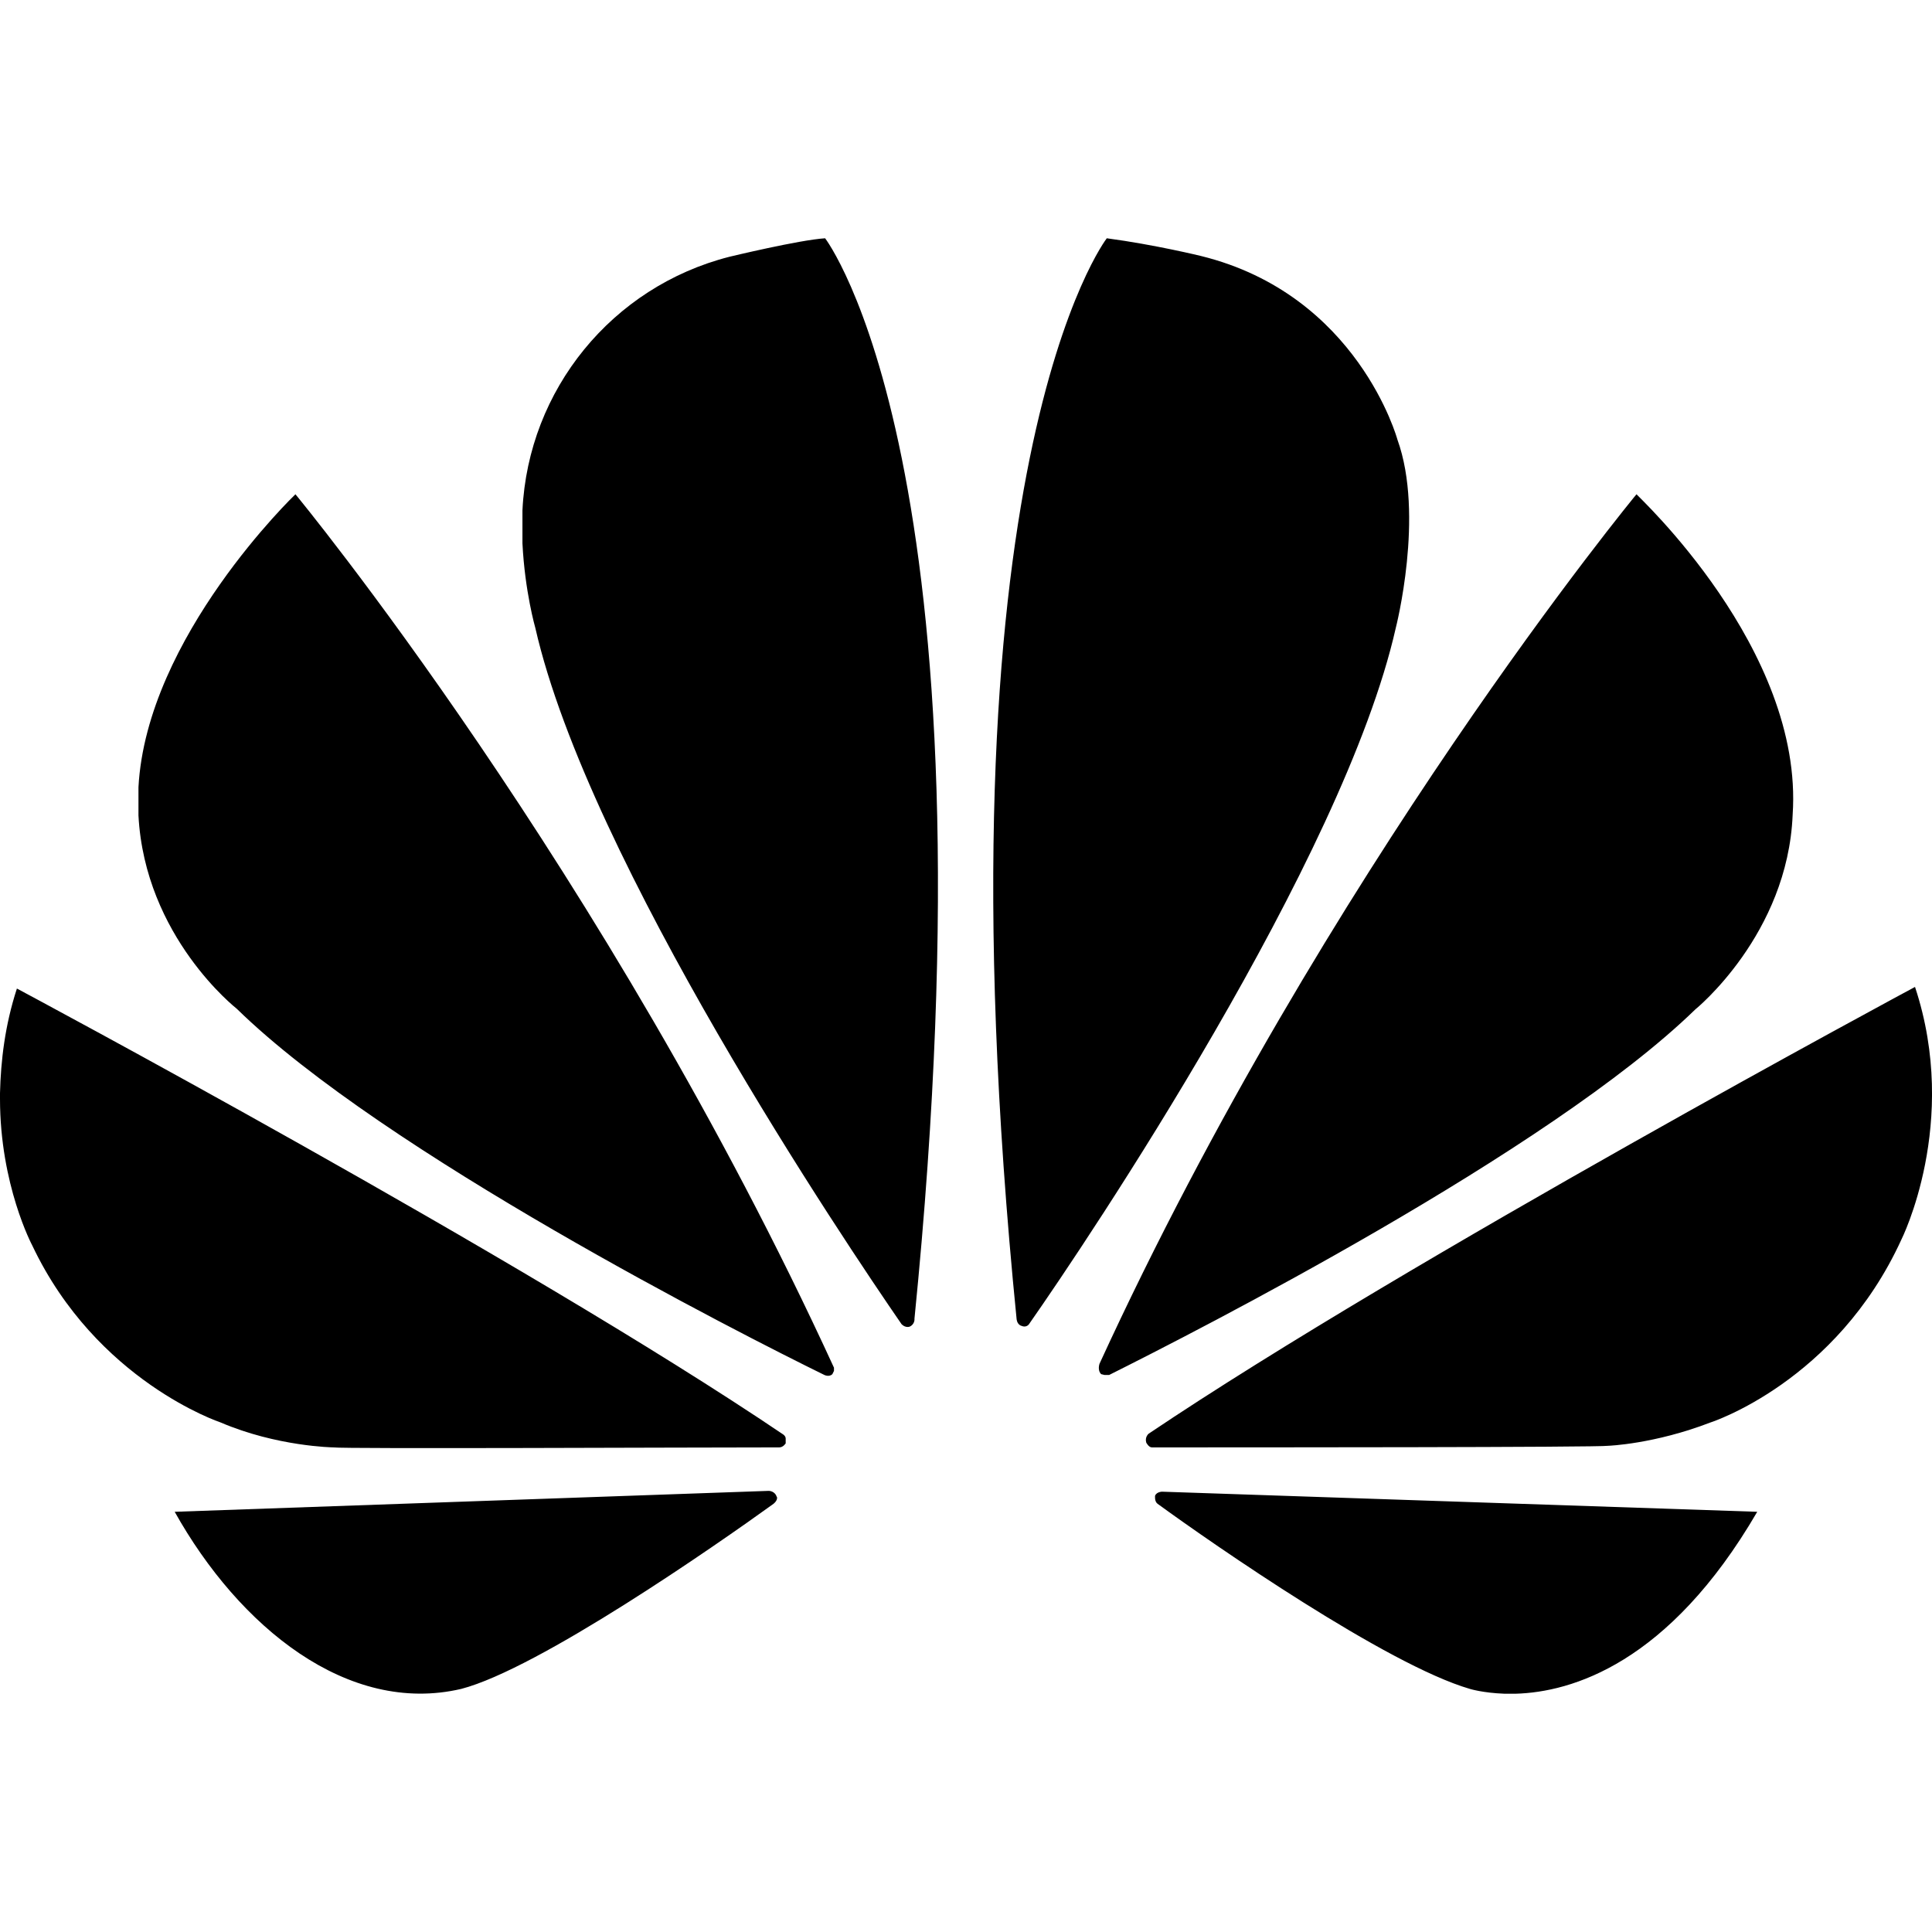
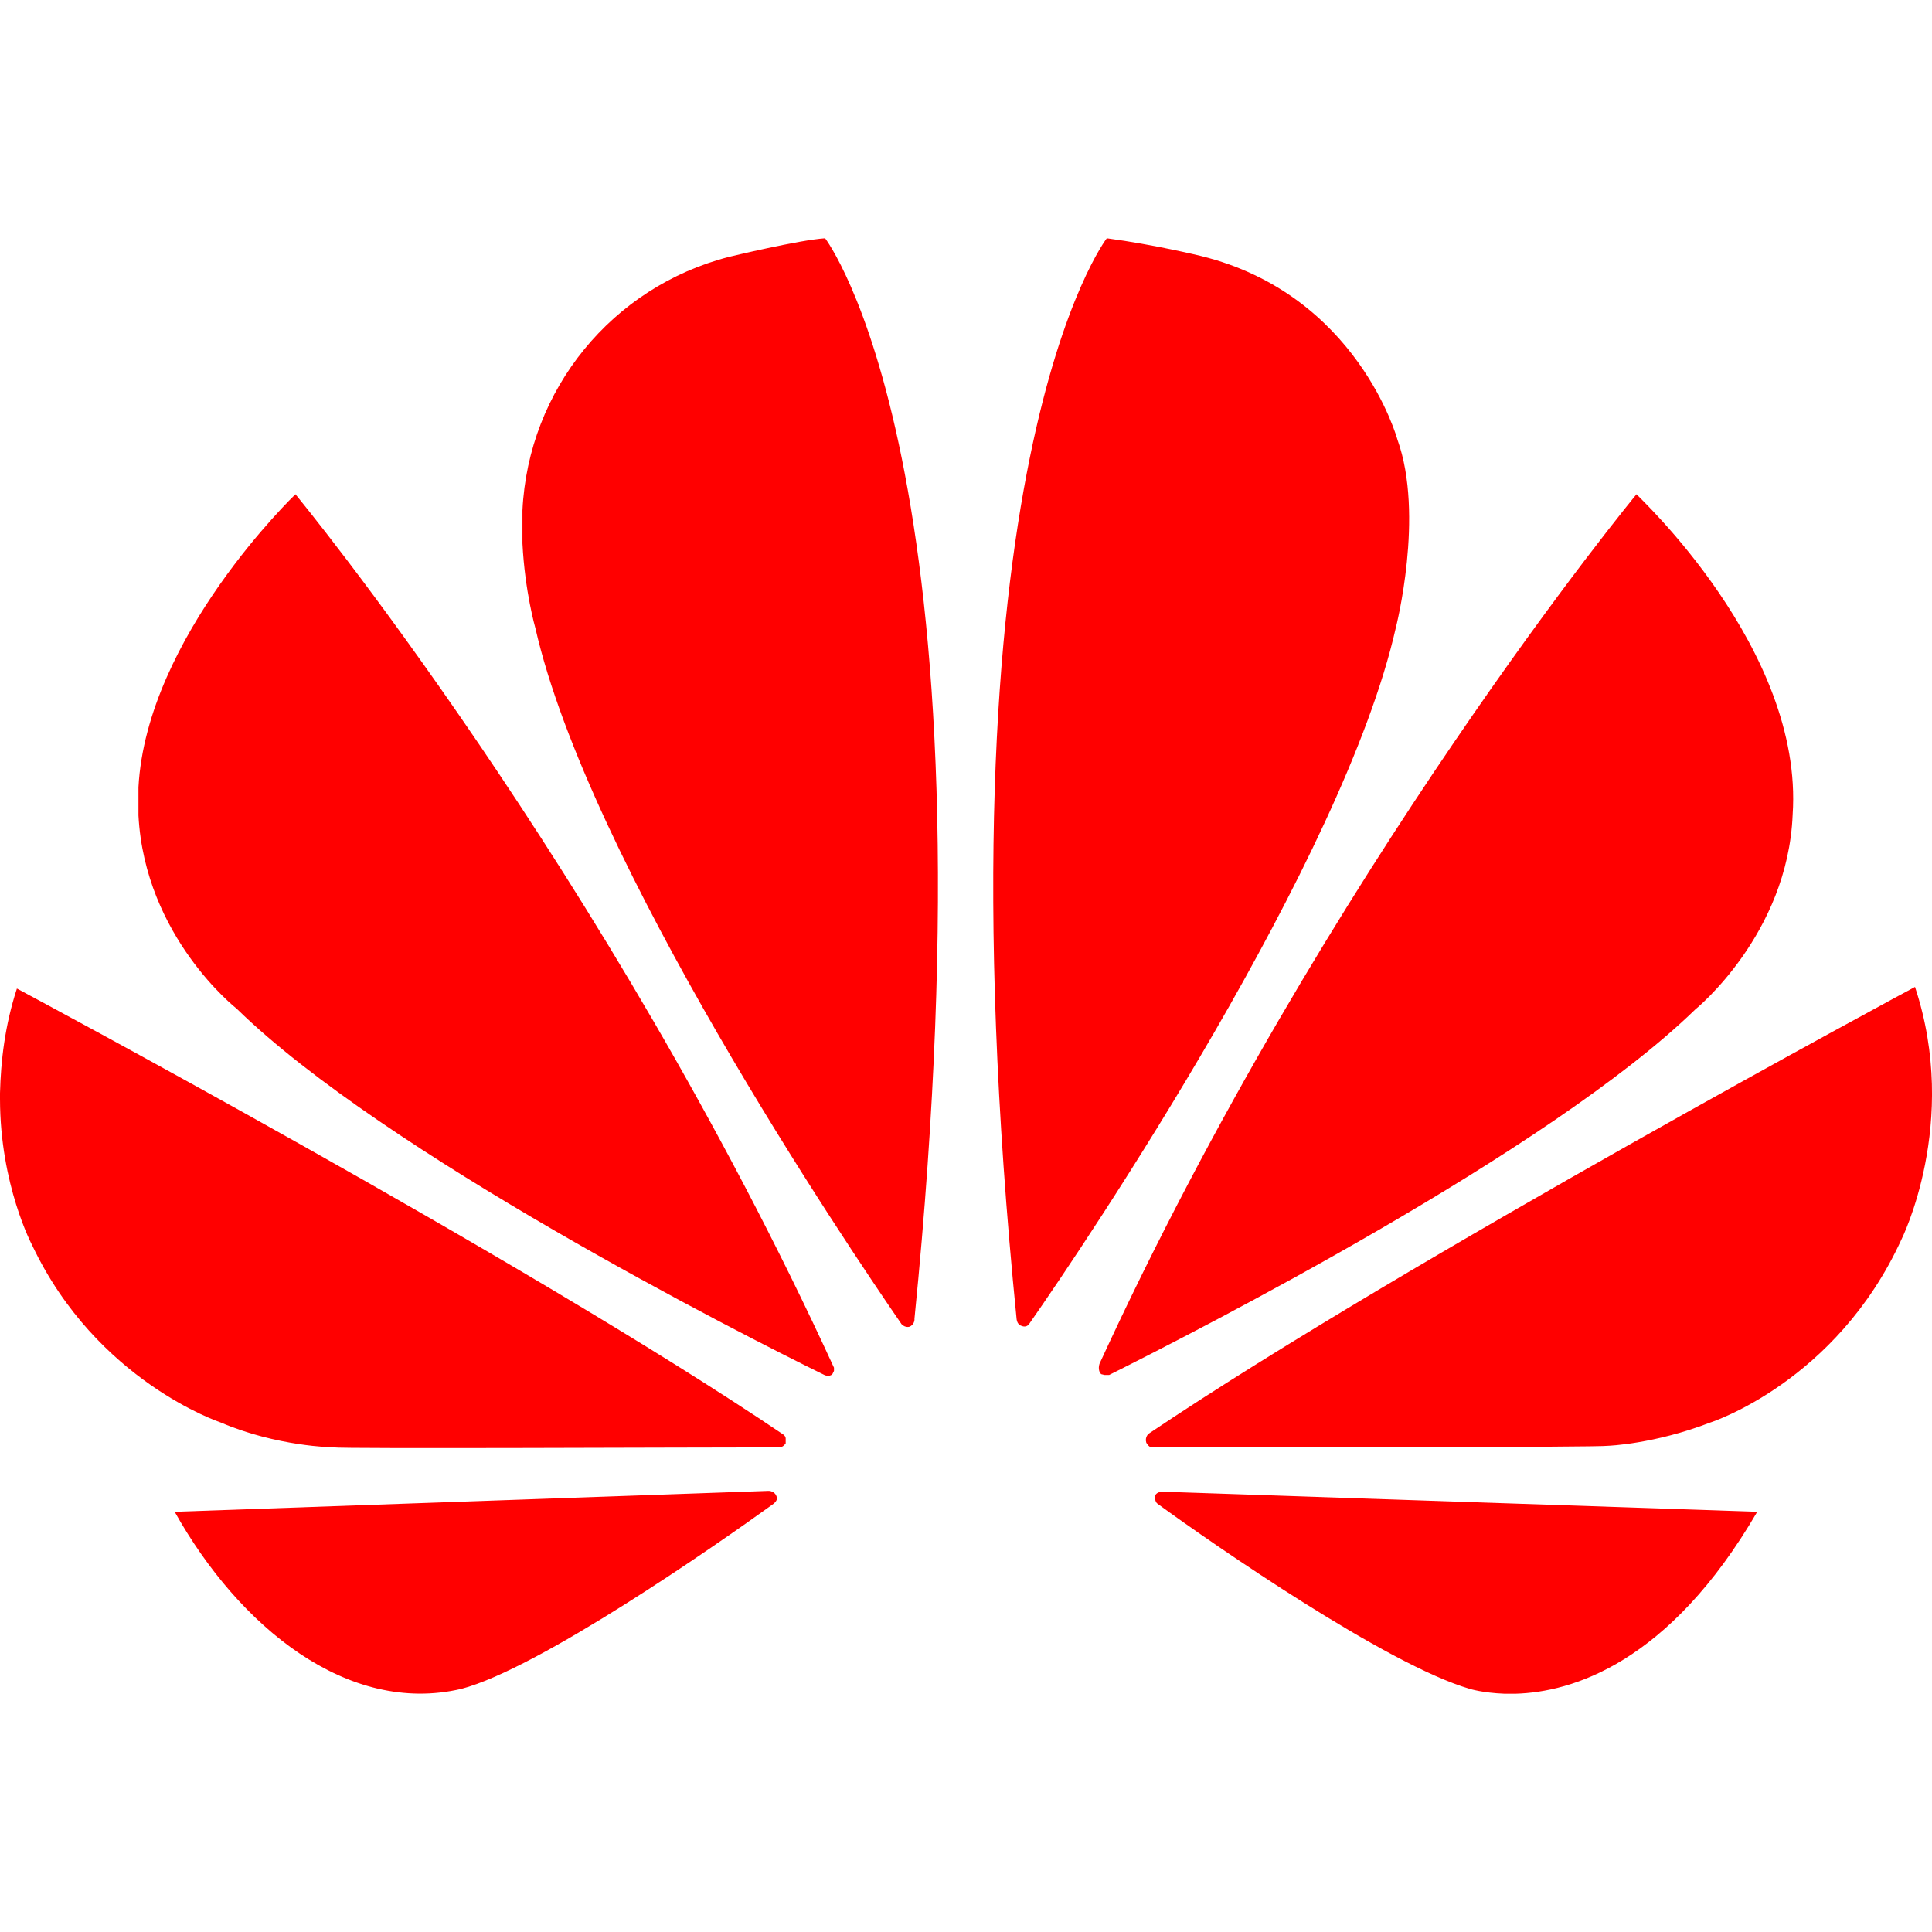
- <svg xmlns="http://www.w3.org/2000/svg" role="img" viewBox="0 0 24 24">
+ <svg xmlns="http://www.w3.org/2000/svg" fill="#FF0000" role="img" viewBox="0 0 24 24">
  <path d="M3.67 6.14S1.82 7.91 1.72 9.78v.35c.08 1.51 1.22 2.4 1.22 2.4 1.83 1.79 6.26 4.04 7.3 4.55 0 0 .06.03.1-.01l.02-.04v-.04C7.52 10.8 3.67 6.14 3.67 6.14zM9.65 18.6c-.02-.08-.1-.08-.1-.08l-7.38.26c.8 1.43 2.15 2.53 3.56 2.2.96-.25 3.16-1.78 3.88-2.3.06-.05.04-.09.04-.09zm.08-.78C6.49 15.63.21 12.28.21 12.28c-.15.46-.2.9-.21 1.3v.07c0 1.07.4 1.82.4 1.82.8 1.69 2.34 2.2 2.34 2.2.7.3 1.4.31 1.4.31.12.02 4.4 0 5.54 0 .05 0 .08-.05.08-.05v-.06c0-.03-.03-.05-.03-.05zM9.06 3.19a3.42 3.42 0 00-2.57 3.15v.41c.03.6.16 1.05.16 1.05.66 2.9 3.86 7.65 4.55 8.65.05.05.1.03.1.03a.1.1 0 00.06-.1c1.06-10.6-1.11-13.42-1.11-13.42-.32.02-1.19.23-1.19.23zm8.299 2.27s-.49-1.8-2.44-2.28c0 0-.57-.14-1.17-.22 0 0-2.18 2.81-1.12 13.43.01.07.06.08.06.08.07.03.1-.03.1-.03.72-1.03 3.9-5.76 4.55-8.64 0 0 .36-1.4.02-2.34zm-2.92 13.07s-.07 0-.09.05c0 0-.01.07.03.1.7.51 2.85 2 3.88 2.3 0 0 .16.05.43.06h.14c.69-.02 1.9-.37 3-2.26l-7.4-.25zm7.83-8.41c.14-2.06-1.94-3.97-1.94-3.98 0 0-3.85 4.66-6.67 10.8 0 0-.03.08.02.13l.04.01h.06c1.06-.53 5.46-2.77 7.28-4.54 0 0 1.15-.93 1.21-2.42zm1.52 2.14s-6.28 3.37-9.52 5.55c0 0-.05.04-.03.11 0 0 .03.06.07.06 1.16 0 5.56 0 5.67-.02 0 0 .57-.02 1.27-.29 0 0 1.56-.5 2.37-2.27 0 0 .73-1.45.17-3.14z" />
</svg>
